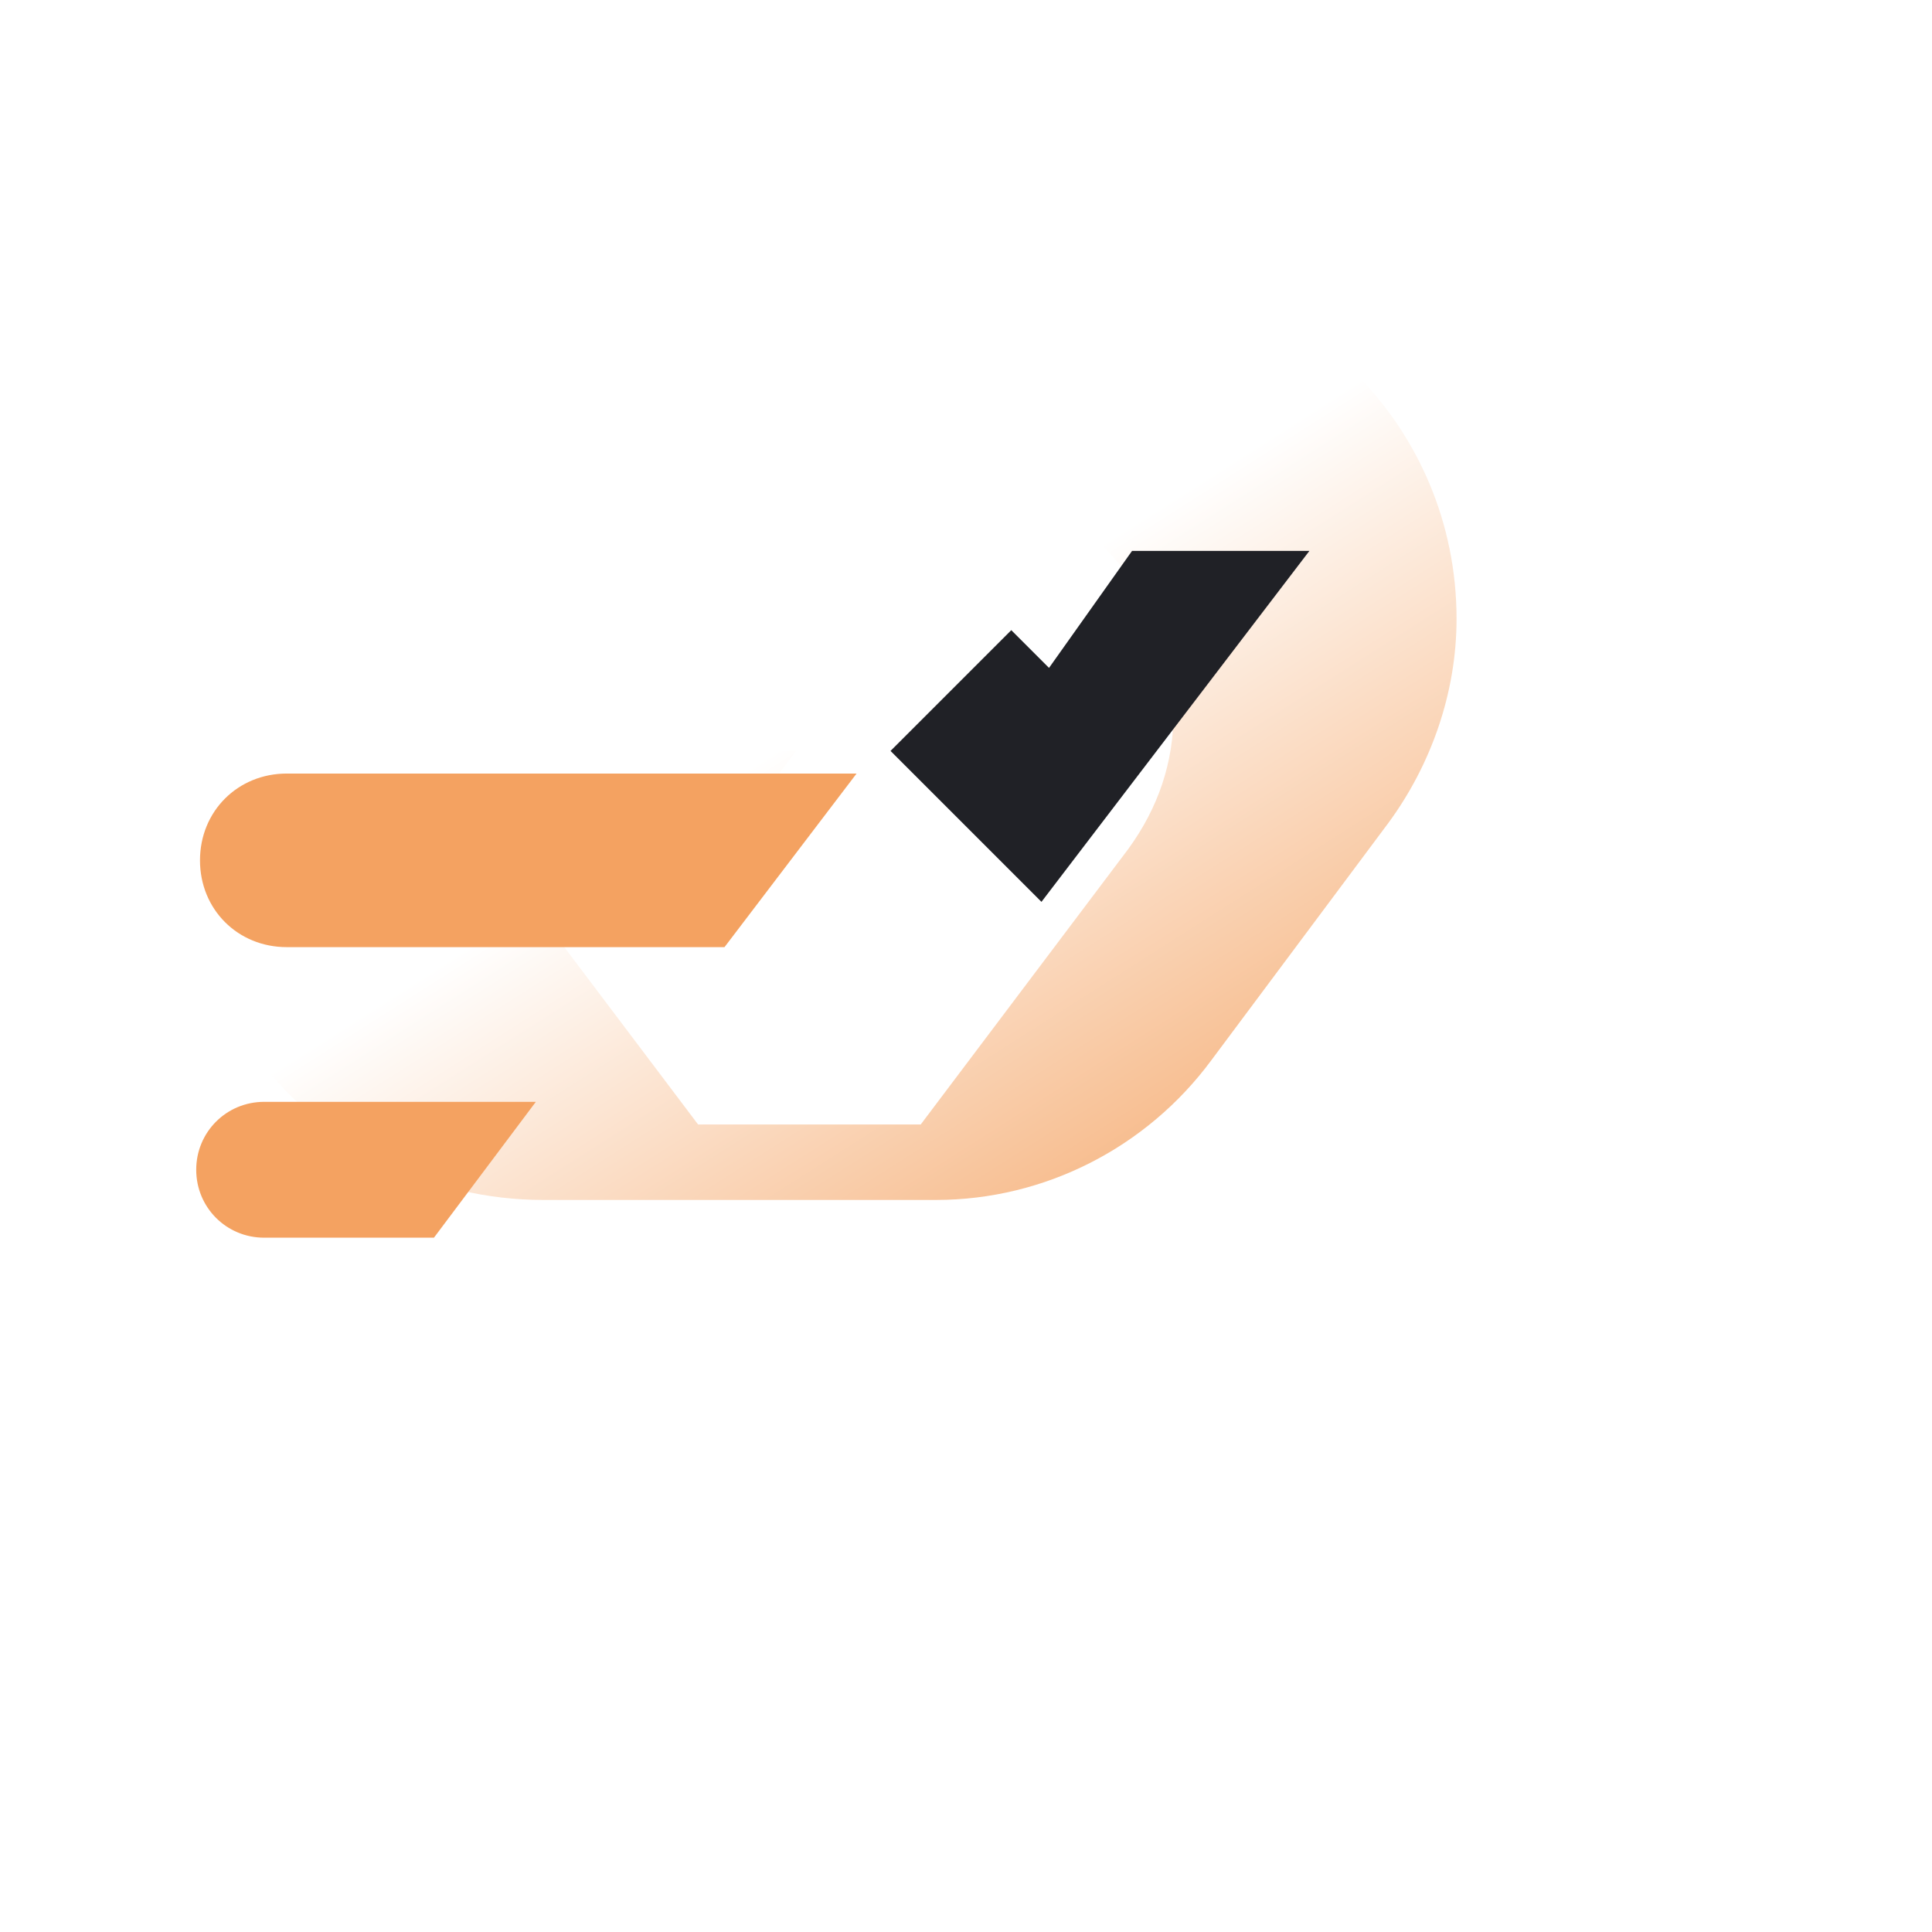
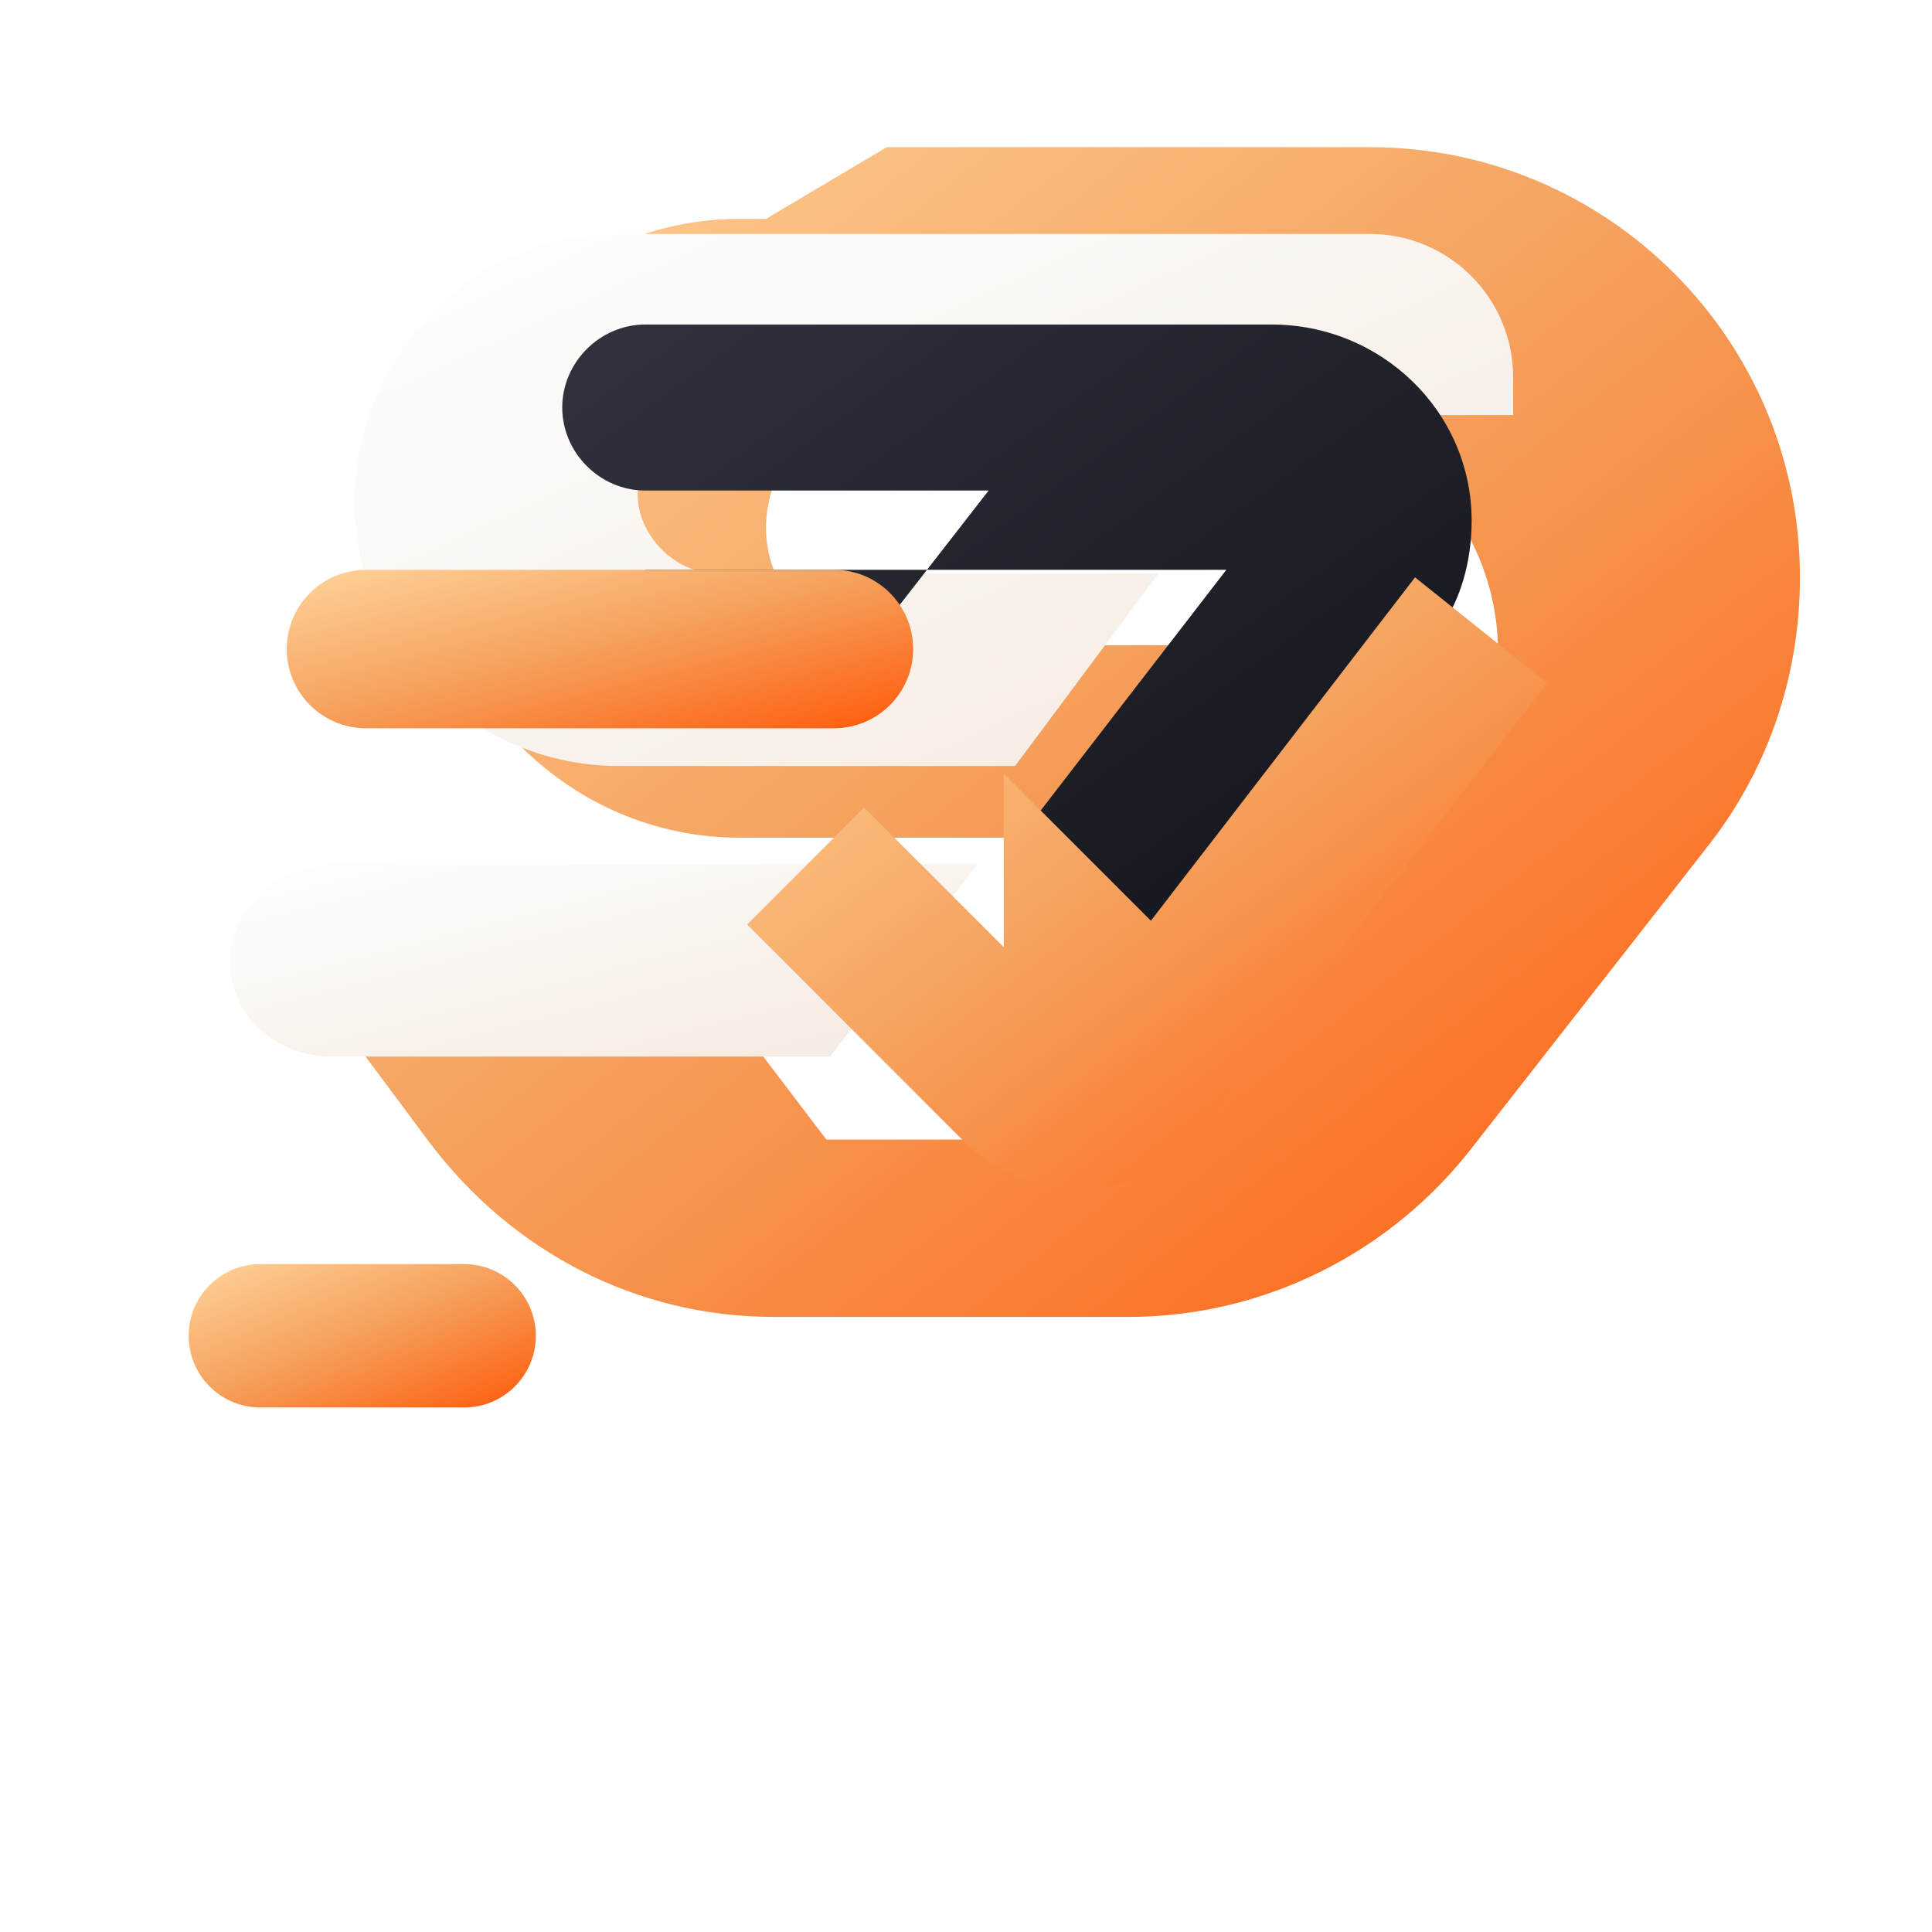
<svg xmlns="http://www.w3.org/2000/svg" viewBox="0 0 512 512">
  <defs>
-     <linearGradient id="g" x1="0" y1="0" x2="1" y2="1">
+     <linearGradient id="orange" x1="0" y1="0" x2="1" y2="1">
+       <stop offset="0" stop-color="#ffd39b" />
+       <stop offset=".48" stop-color="#f5a15d" />
+       <stop offset="1" stop-color="#ff5a0a" />
+     </linearGradient>
+     <linearGradient id="white" x1="0" y1="0" x2="1" y2="1">
      <stop offset="0" stop-color="#fff" />
-       <stop offset=".52" stop-color="#fff" />
-       <stop offset="1" stop-color="#f4a261" />
+       <stop offset="1" stop-color="#f4e9df" />
+     </linearGradient>
+     <linearGradient id="dark" x1="0" y1="0" x2="1" y2="1">
+       <stop offset="0" stop-color="#30333d" />
+       <stop offset="1" stop-color="#101117" />
    </linearGradient>
  </defs>
-   <path fill="url(#g)" d="M128 72h166c51 0 92 41 92 92 0 20-7 39-18 54l-47 63c-17 23-44 37-73 37H144c-30 0-58-14-76-38l-29-39h103l43 57h59l55-73c8-11 12-23 12-36 0-34-28-62-62-62H128c-20 0-36 16-36 36s16 36 36 36h83l-38 50h-81c-47 0-85-38-85-85s38-85 85-85h36z" />
-   <path fill="#f4a261" d="M76 205h151l-35 46H76c-13 0-23-10-23-23s10-23 23-23z" />
-   <path fill="#202126" d="M300 146h47l-71 93-40-40 32-32 10 10z" />
-   <path fill="#f4a261" d="M70 292h72l-27 36H70c-10 0-18-8-18-18s8-18 18-18z" />
+   <path fill="url(#orange)" d="M235 39h128c63 0 114 51 114 114 0 27-9 52-25 72l-61 78c-22 29-56 46-92 46H205c-36 0-69-17-91-46l-35-47h105l35 46h73c14 0 27-7 36-18l57-73c8-11 12-25 12-38 0-36-29-65-65-65H235c-18 0-32 14-32 32 0 17 14 31 32 31h76l-39 51h-76c-45 0-82-37-82-82s37-82 82-82h7z" />
+   <path fill="url(#white)" d="M164 62h199c21 0 38 17 38 38v10H190c-11 0-21 9-21 21 0 11 10 21 21 21h117l-38 51H164c-39 0-70-32-70-70 0-39 31-71 70-71z" />
+   <path fill="url(#dark)" d="M171 151h154l-54 70 39 39 70-91c7-9 10-20 10-31 0-29-24-52-53-52H171c-12 0-22 10-22 22s10 22 22 22h91l-28 36h-63z" />
+   <path fill="url(#white)" d="M88 229h171l-39 51H88c-15 0-27-11-27-25s12-26 27-26z" />
+   <rect fill="url(#orange)" x="76" y="151" width="166" height="42" rx="21" />
+   <rect fill="url(#orange)" x="50" y="335" width="92" height="38" rx="19" />
+   <path fill="url(#orange)" d="M266 205l39 39 70-91 35 28-91 118c-8 10-20 16-33 16-11 0-22-4-30-12l-58-58 31-31 37 37z" />
</svg>
